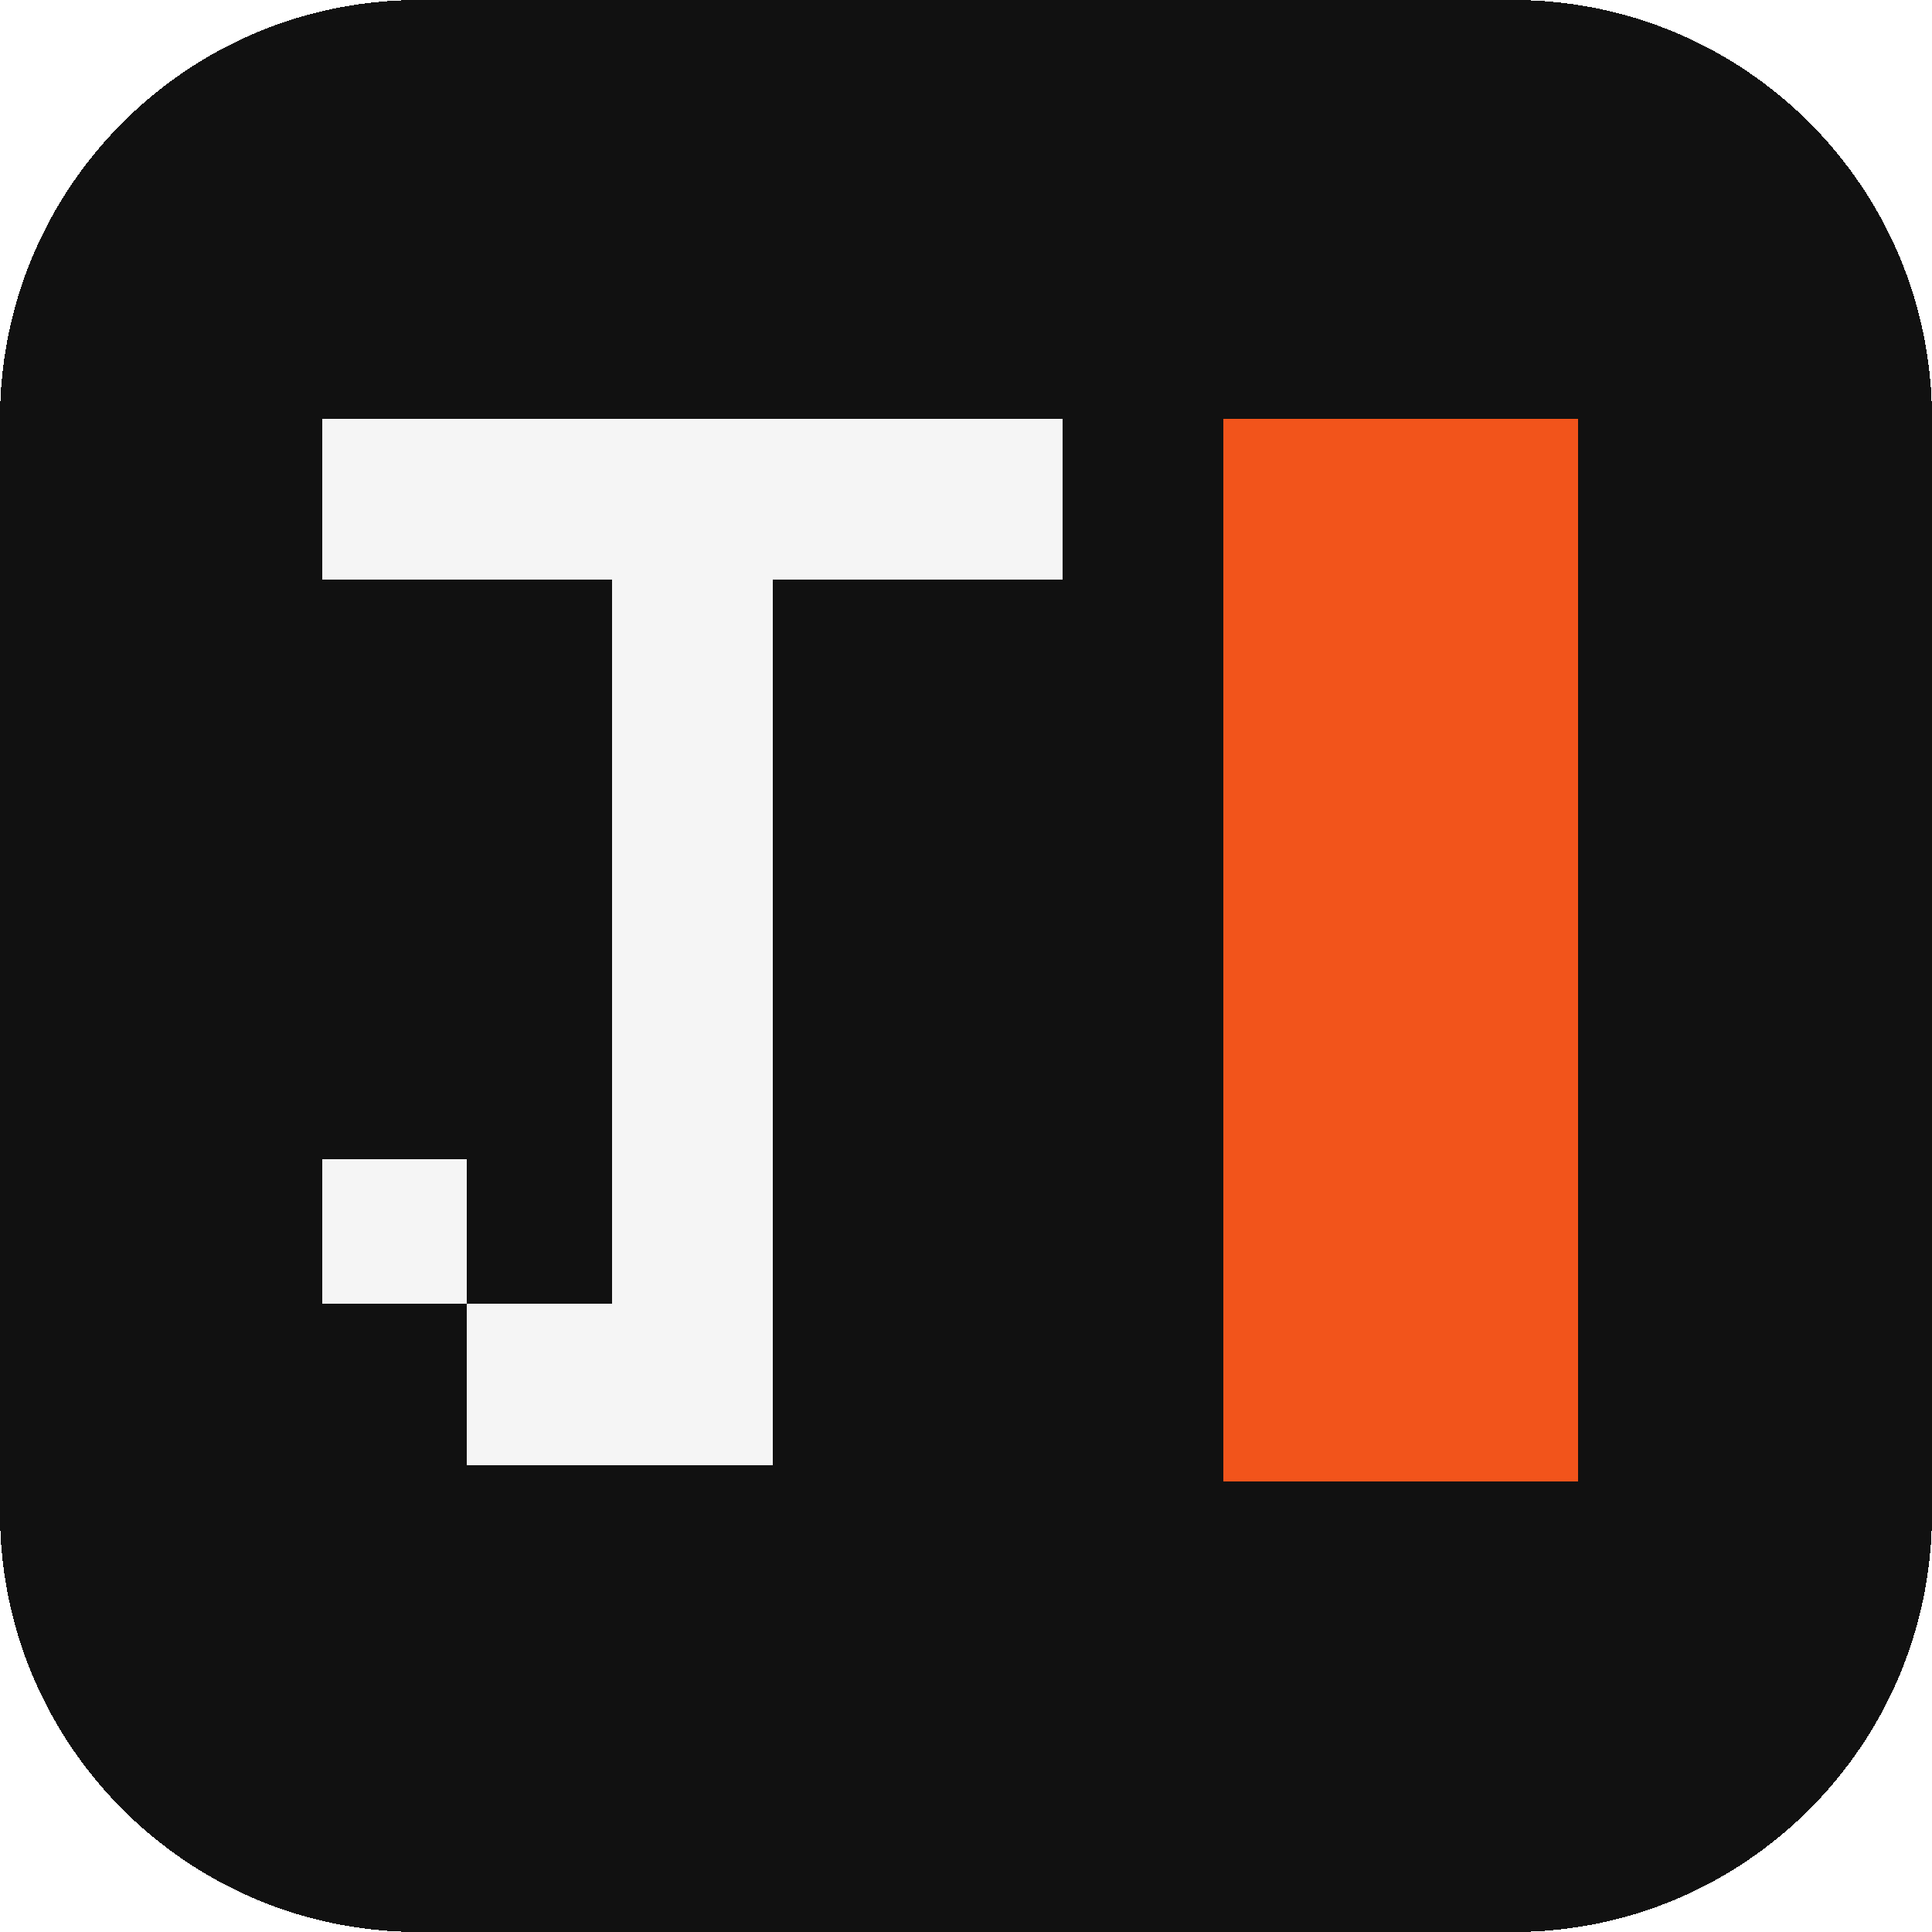
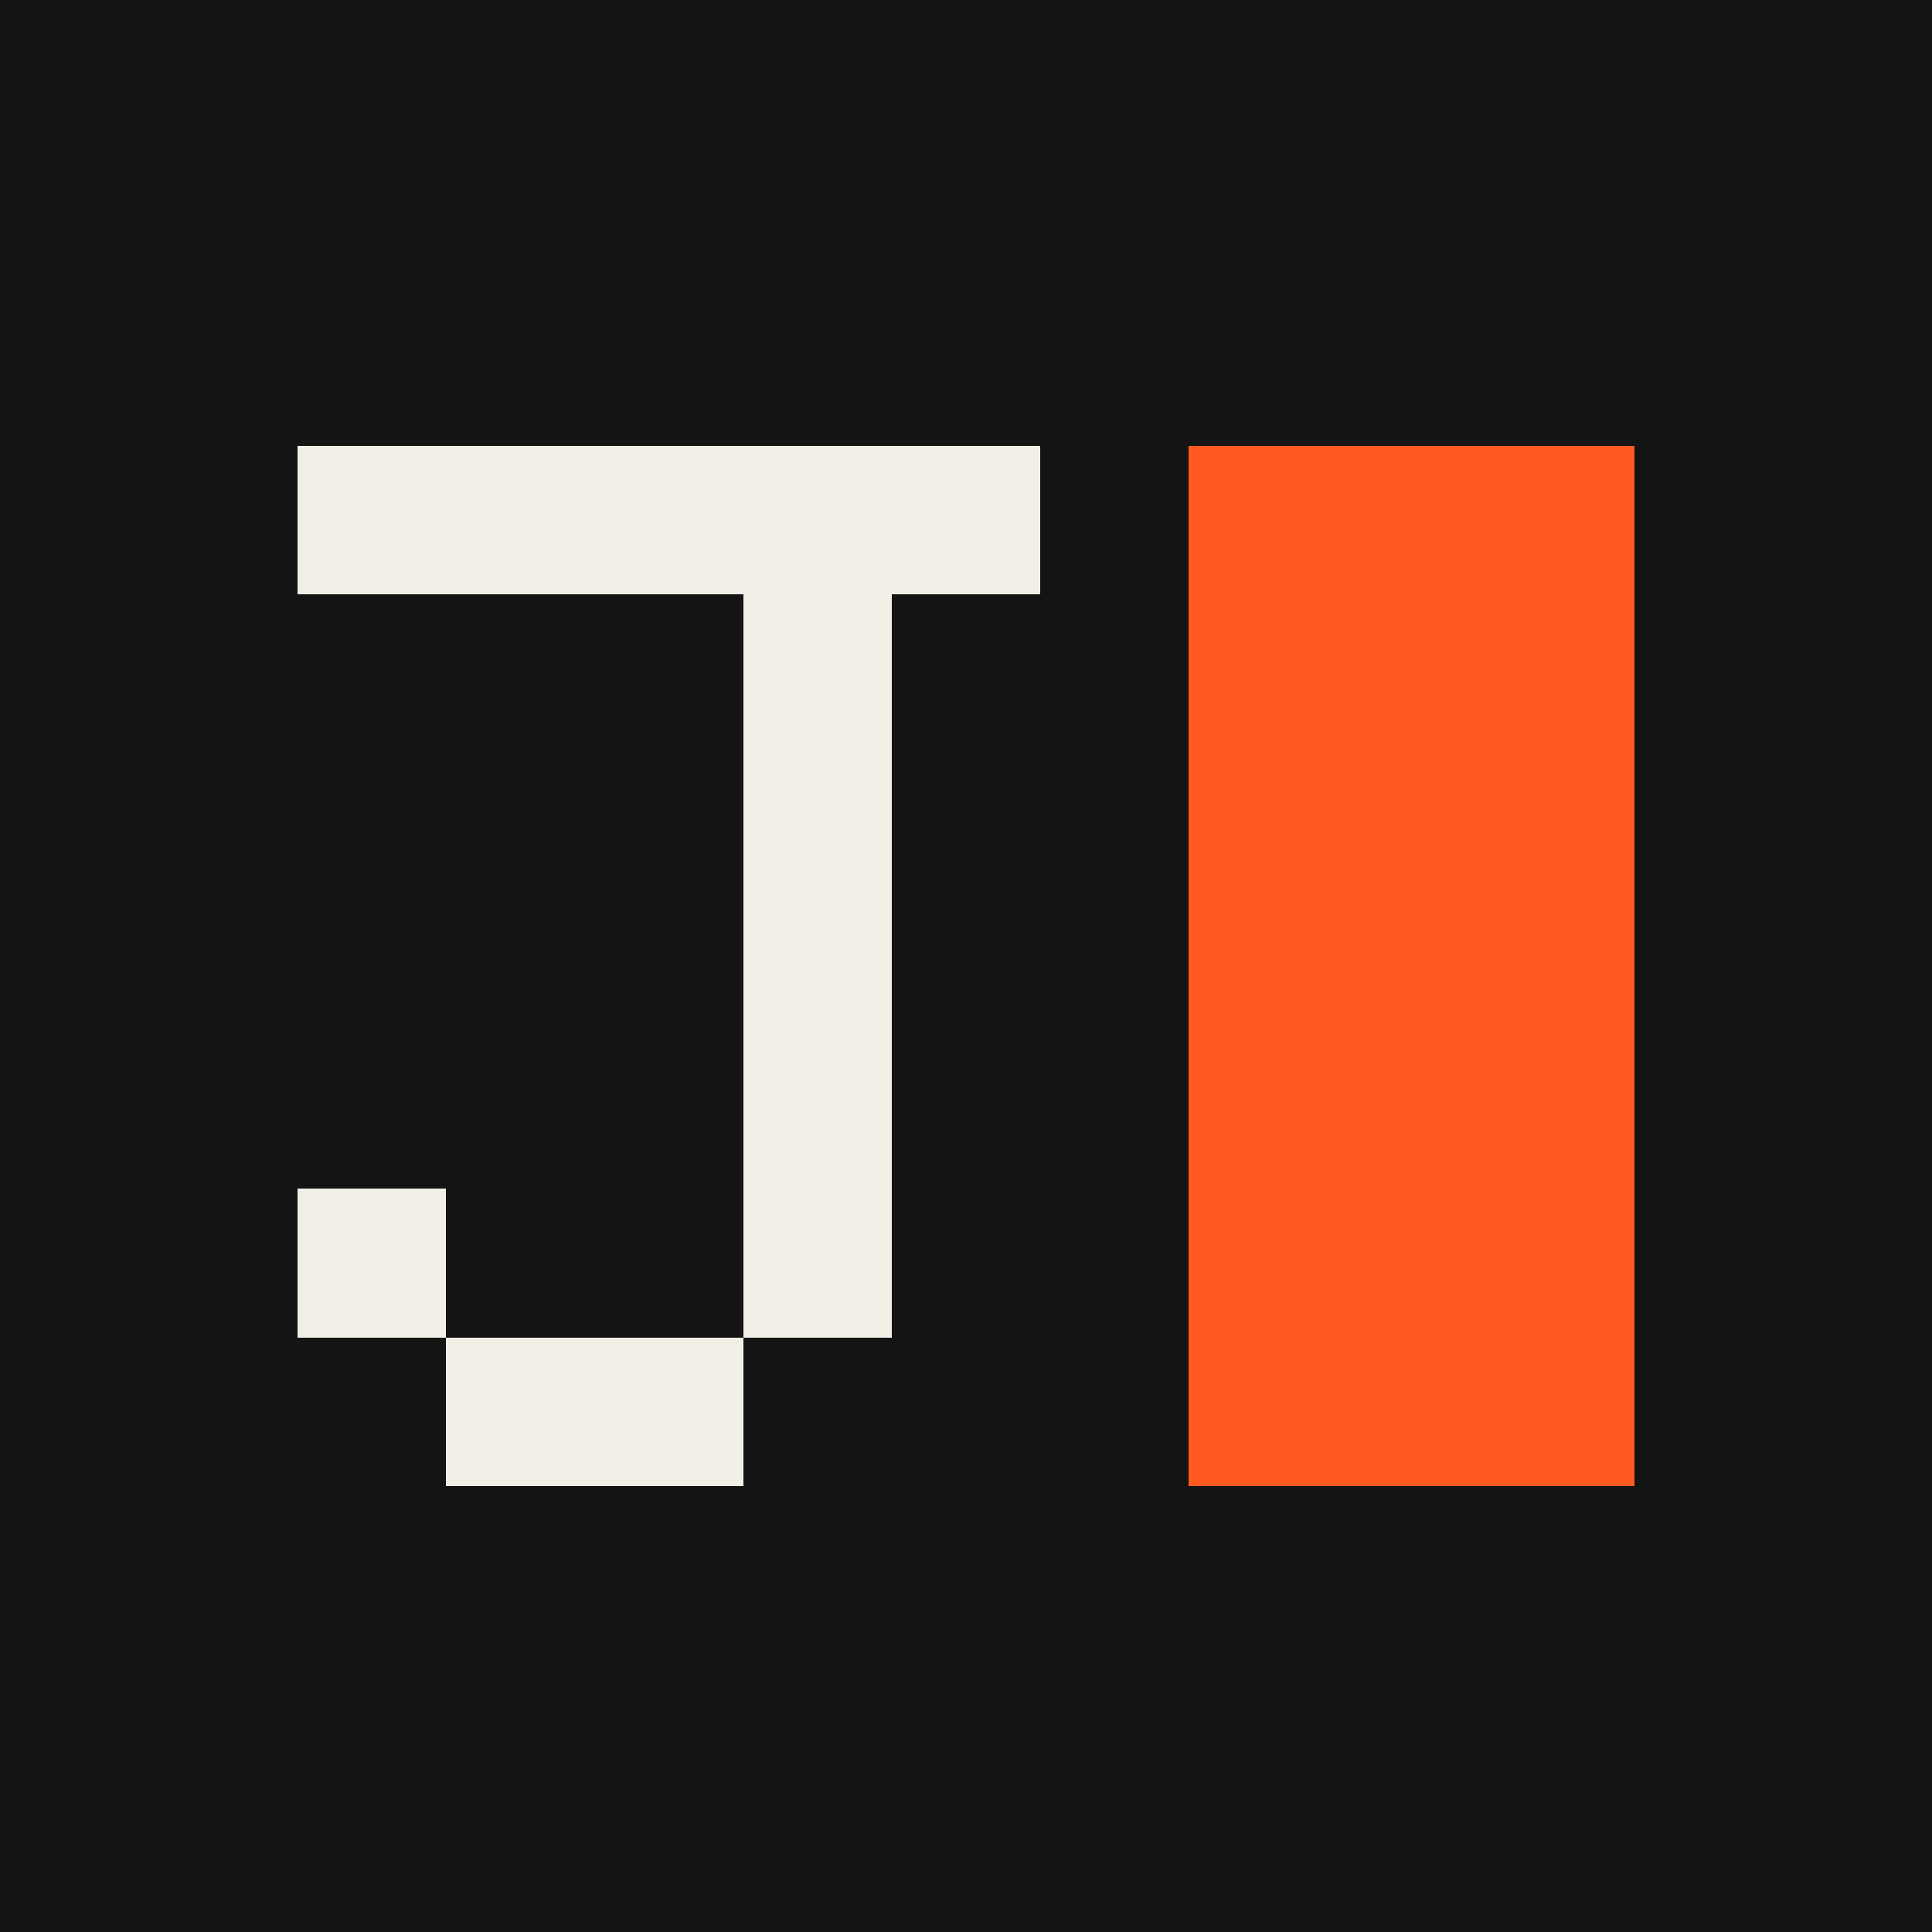
- <svg xmlns="http://www.w3.org/2000/svg" viewBox="0 0 120 120" shape-rendering="crispEdges">
-   <rect width="120" height="120" rx="26" fill="#111111" />
-   <rect x="20" y="26" width="46" height="10" fill="#F5F5F5" />
-   <rect x="38" y="36" width="10" height="50" fill="#F5F5F5" />
-   <rect x="20" y="72" width="9" height="9" fill="#F5F5F5" />
-   <rect x="29" y="81" width="19" height="10" fill="#F5F5F5" />
-   <rect x="76" y="26" width="22" height="66" fill="#F2541B" />
+ <svg xmlns="http://www.w3.org/2000/svg" viewBox="0 0 13 13" width="260" height="260" shape-rendering="crispEdges">
+   <rect width="13" height="13" fill="#141414" />
+   <g fill="#f2efe6">
+     <rect x="2" y="3" width="5" height="1" />
+     <rect x="5" y="4" width="1" height="1" />
+     <rect x="5" y="5" width="1" height="1" />
+     <rect x="5" y="6" width="1" height="1" />
+     <rect x="5" y="7" width="1" height="1" />
+     <rect x="2" y="8" width="1" height="1" />
+     <rect x="5" y="8" width="1" height="1" />
+     <rect x="3" y="9" width="2" height="1" />
+   </g>
+   <rect x="8" y="3" width="3" height="7" fill="#ff5a1f" />
</svg>
